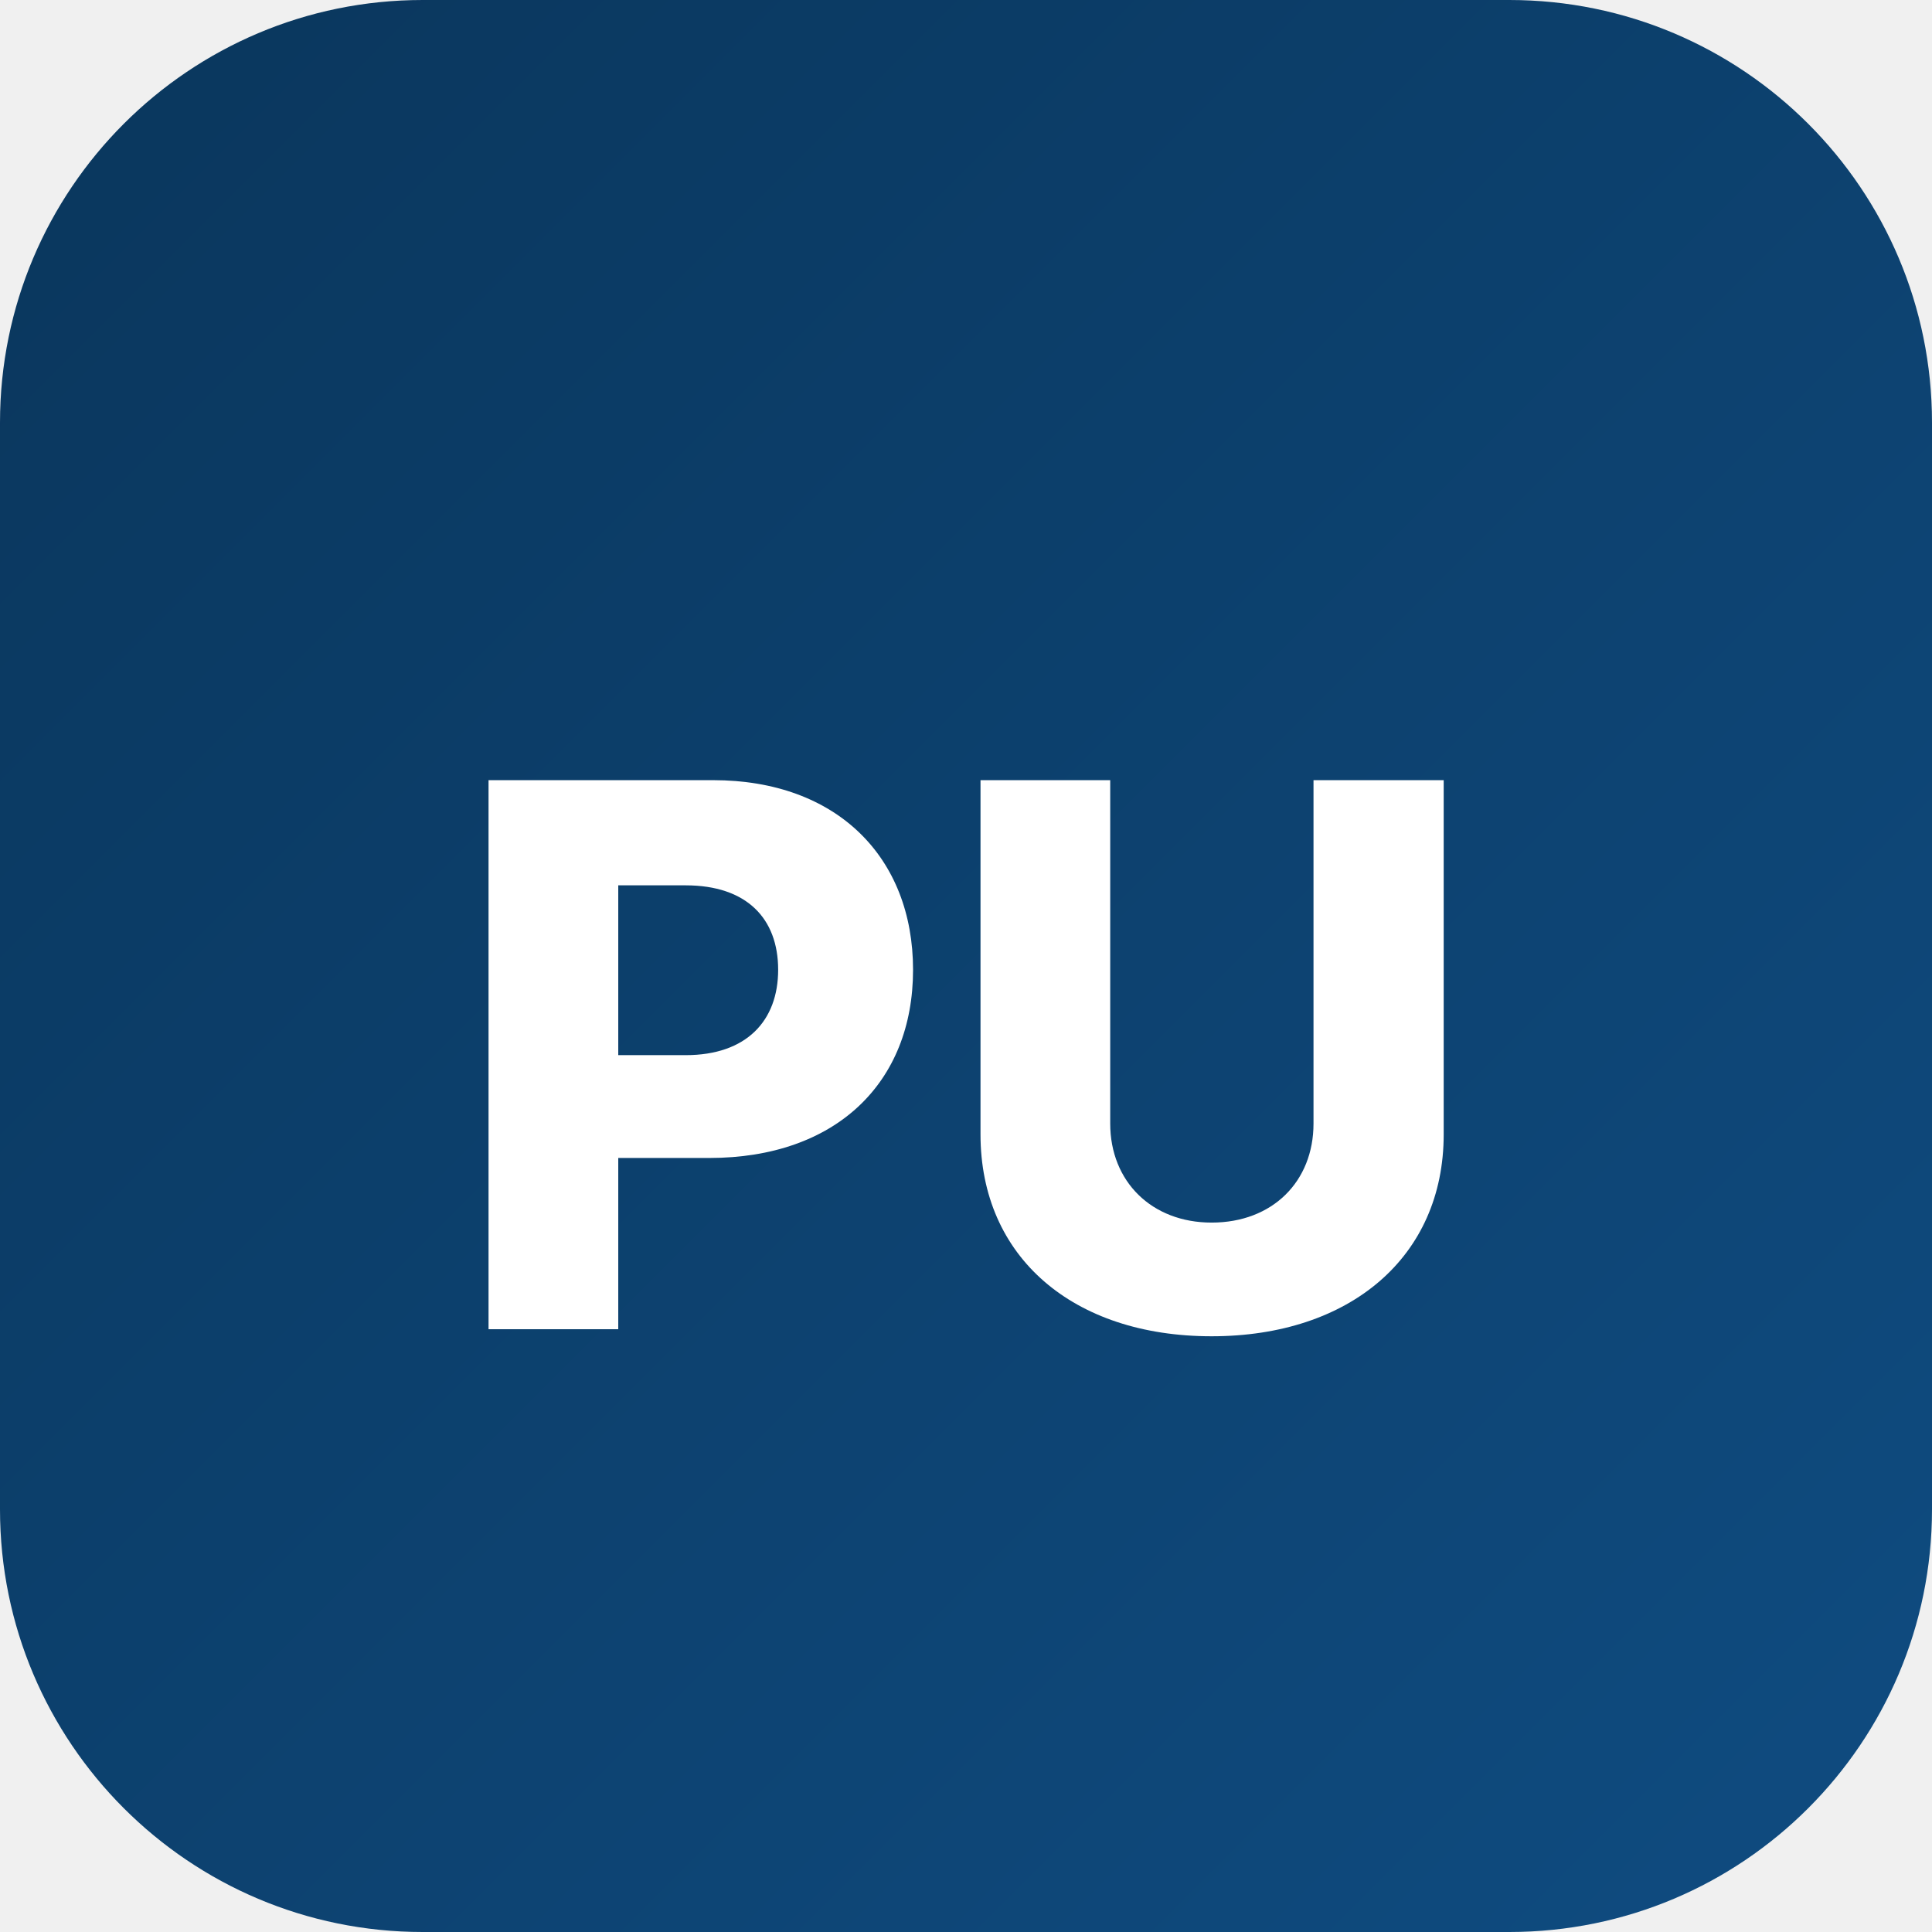
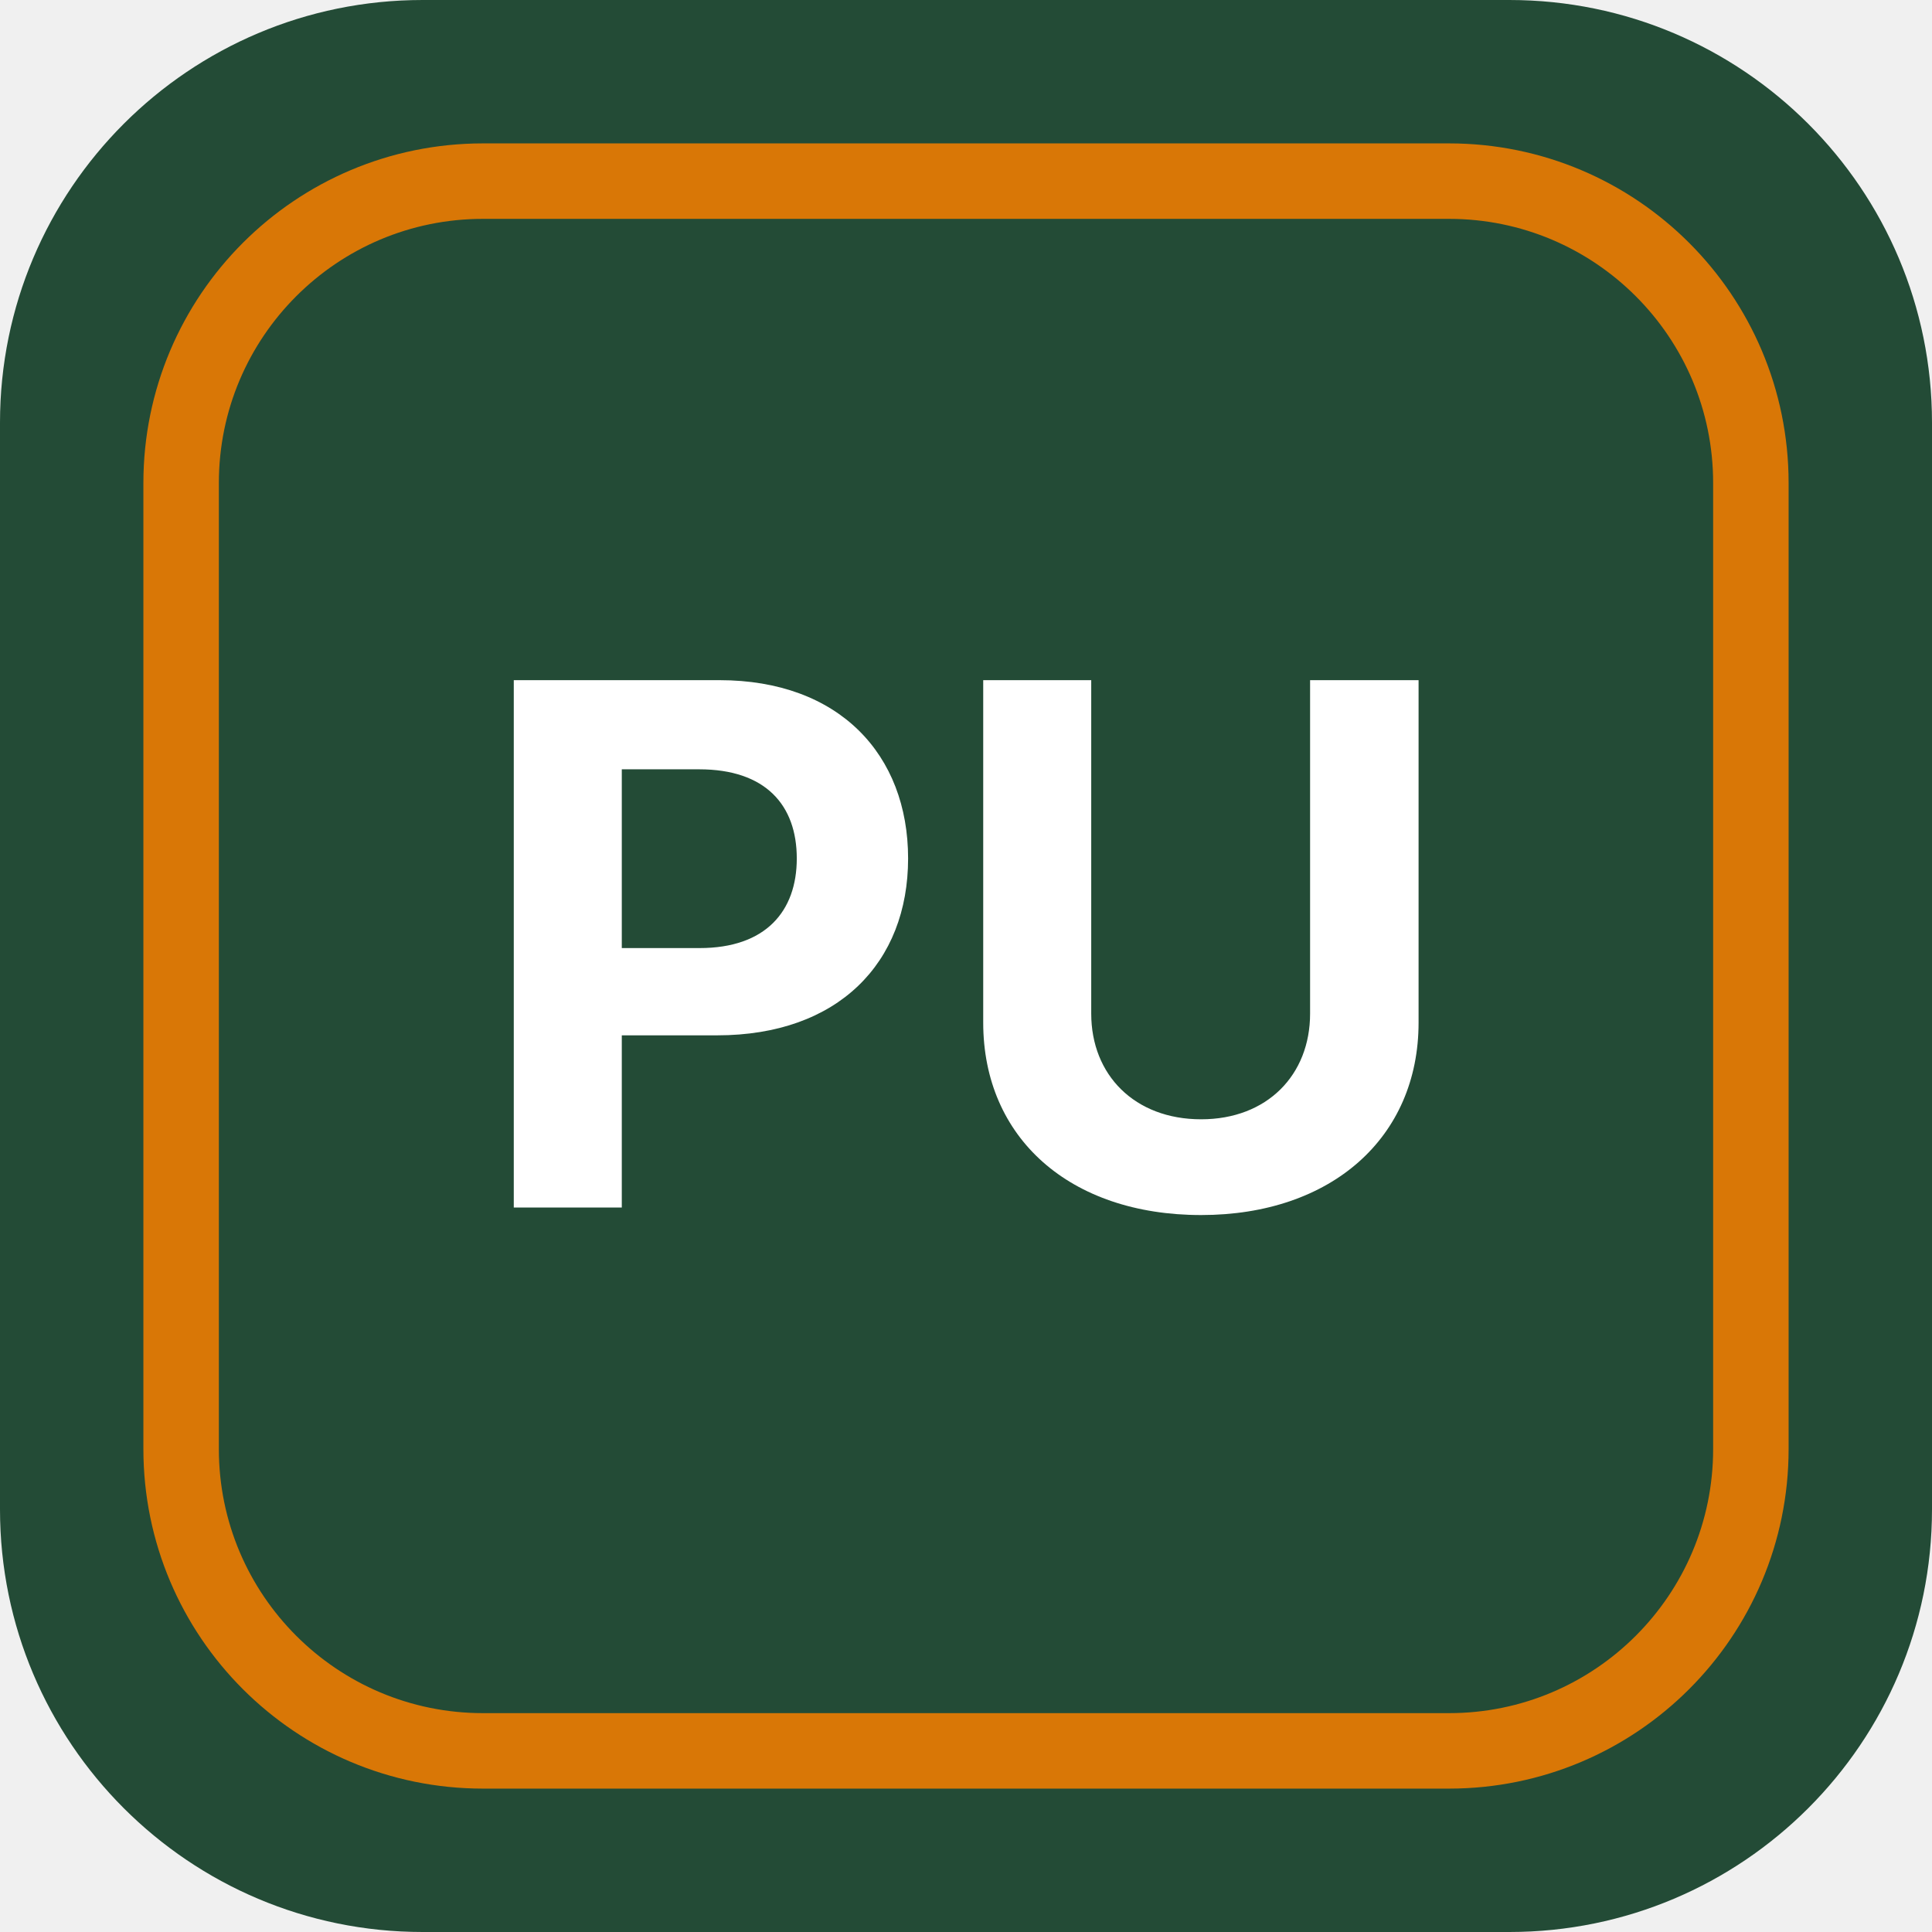
- <svg xmlns="http://www.w3.org/2000/svg" viewBox="0 0 64 64">
-   <defs>
-     <linearGradient id="g" x1="0" y1="0" x2="1" y2="1">
-       <stop offset="0%" stop-color="#0A365C" />
-       <stop offset="100%" stop-color="#0F4C81" />
-     </linearGradient>
-   </defs>
-   <rect width="64" height="64" rx="14" fill="url(#g)" />
-   <text x="50%" y="54%" dominant-baseline="middle" text-anchor="middle" font-family="system-ui,-apple-system,sans-serif" font-size="25" font-weight="800" fill="#FFFFFF">PU</text>
+ <svg xmlns="http://www.w3.org/2000/svg" viewBox="0 0 64 64" width="64" height="64" role="img" aria-label="Logo">
+   <rect width="64" height="64" rx="14" fill="#234B36" />
+   <rect x="6" y="6" width="52" height="52" rx="10" fill="none" stroke="#D97706" stroke-width="2.5" />
+   <text x="32" y="40" text-anchor="middle" font-family="system-ui, -apple-system, sans-serif" font-size="24" font-weight="700" fill="#FFFFFF">PU</text>
</svg>
